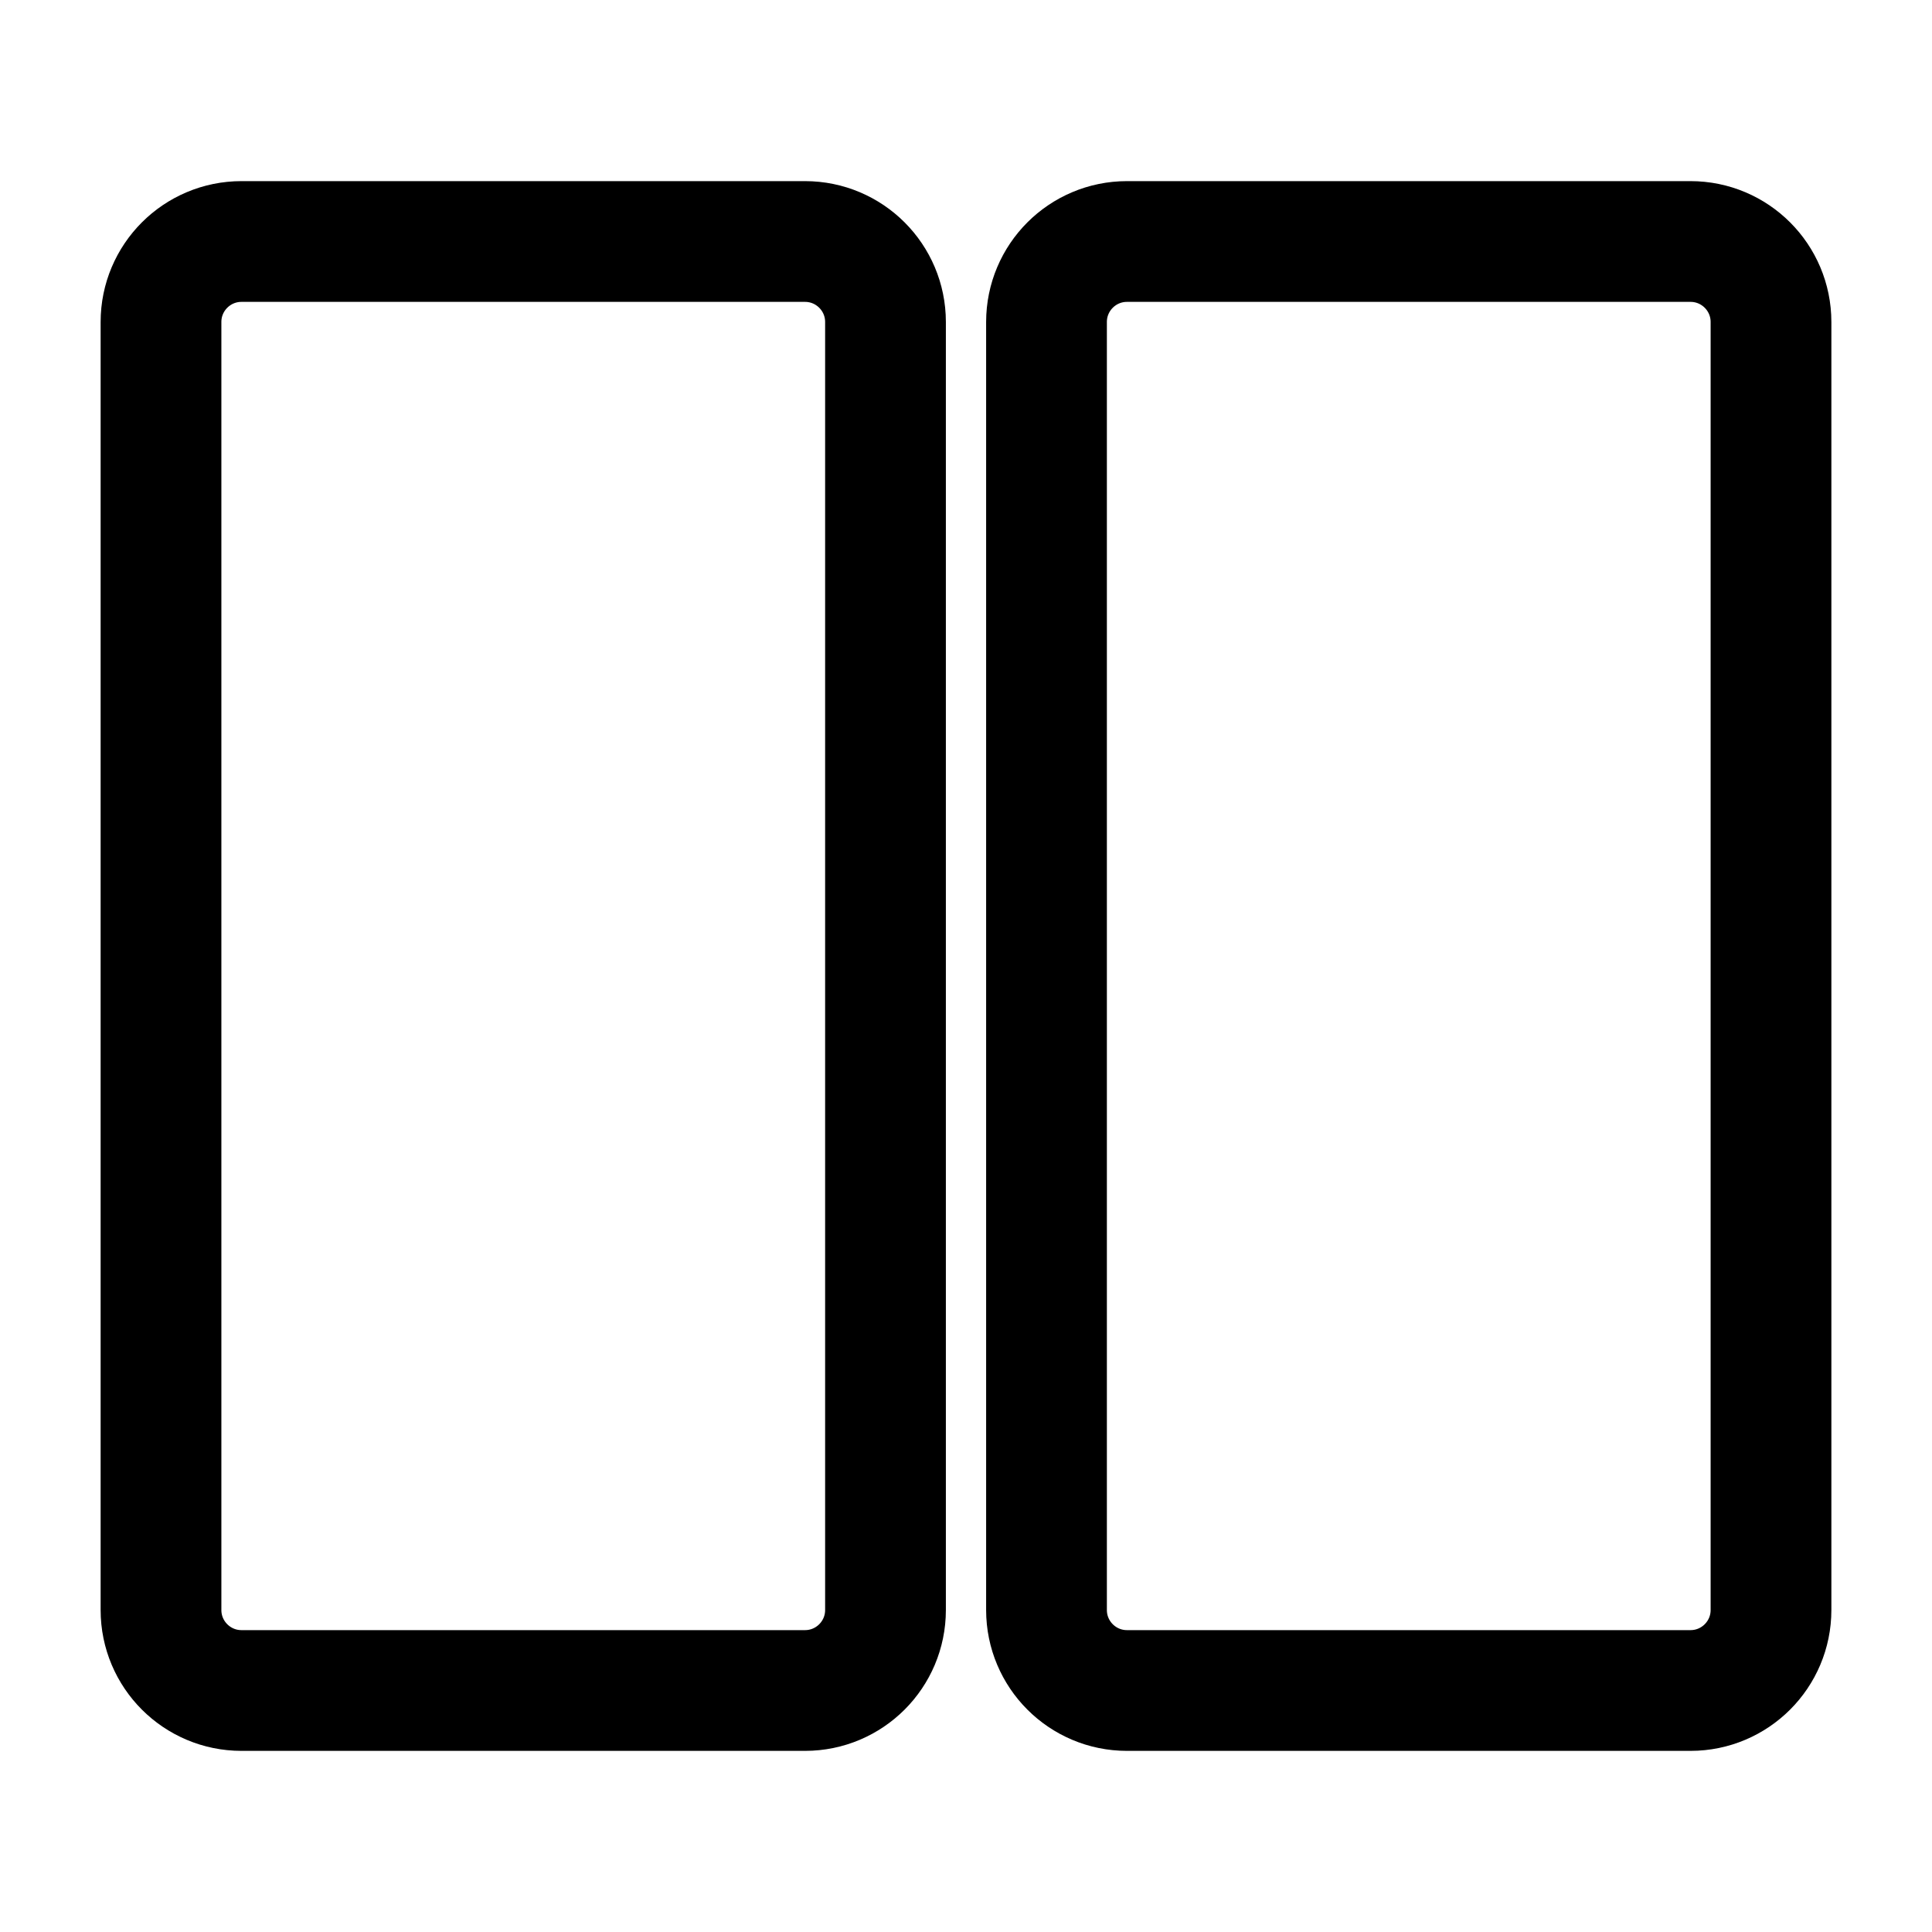
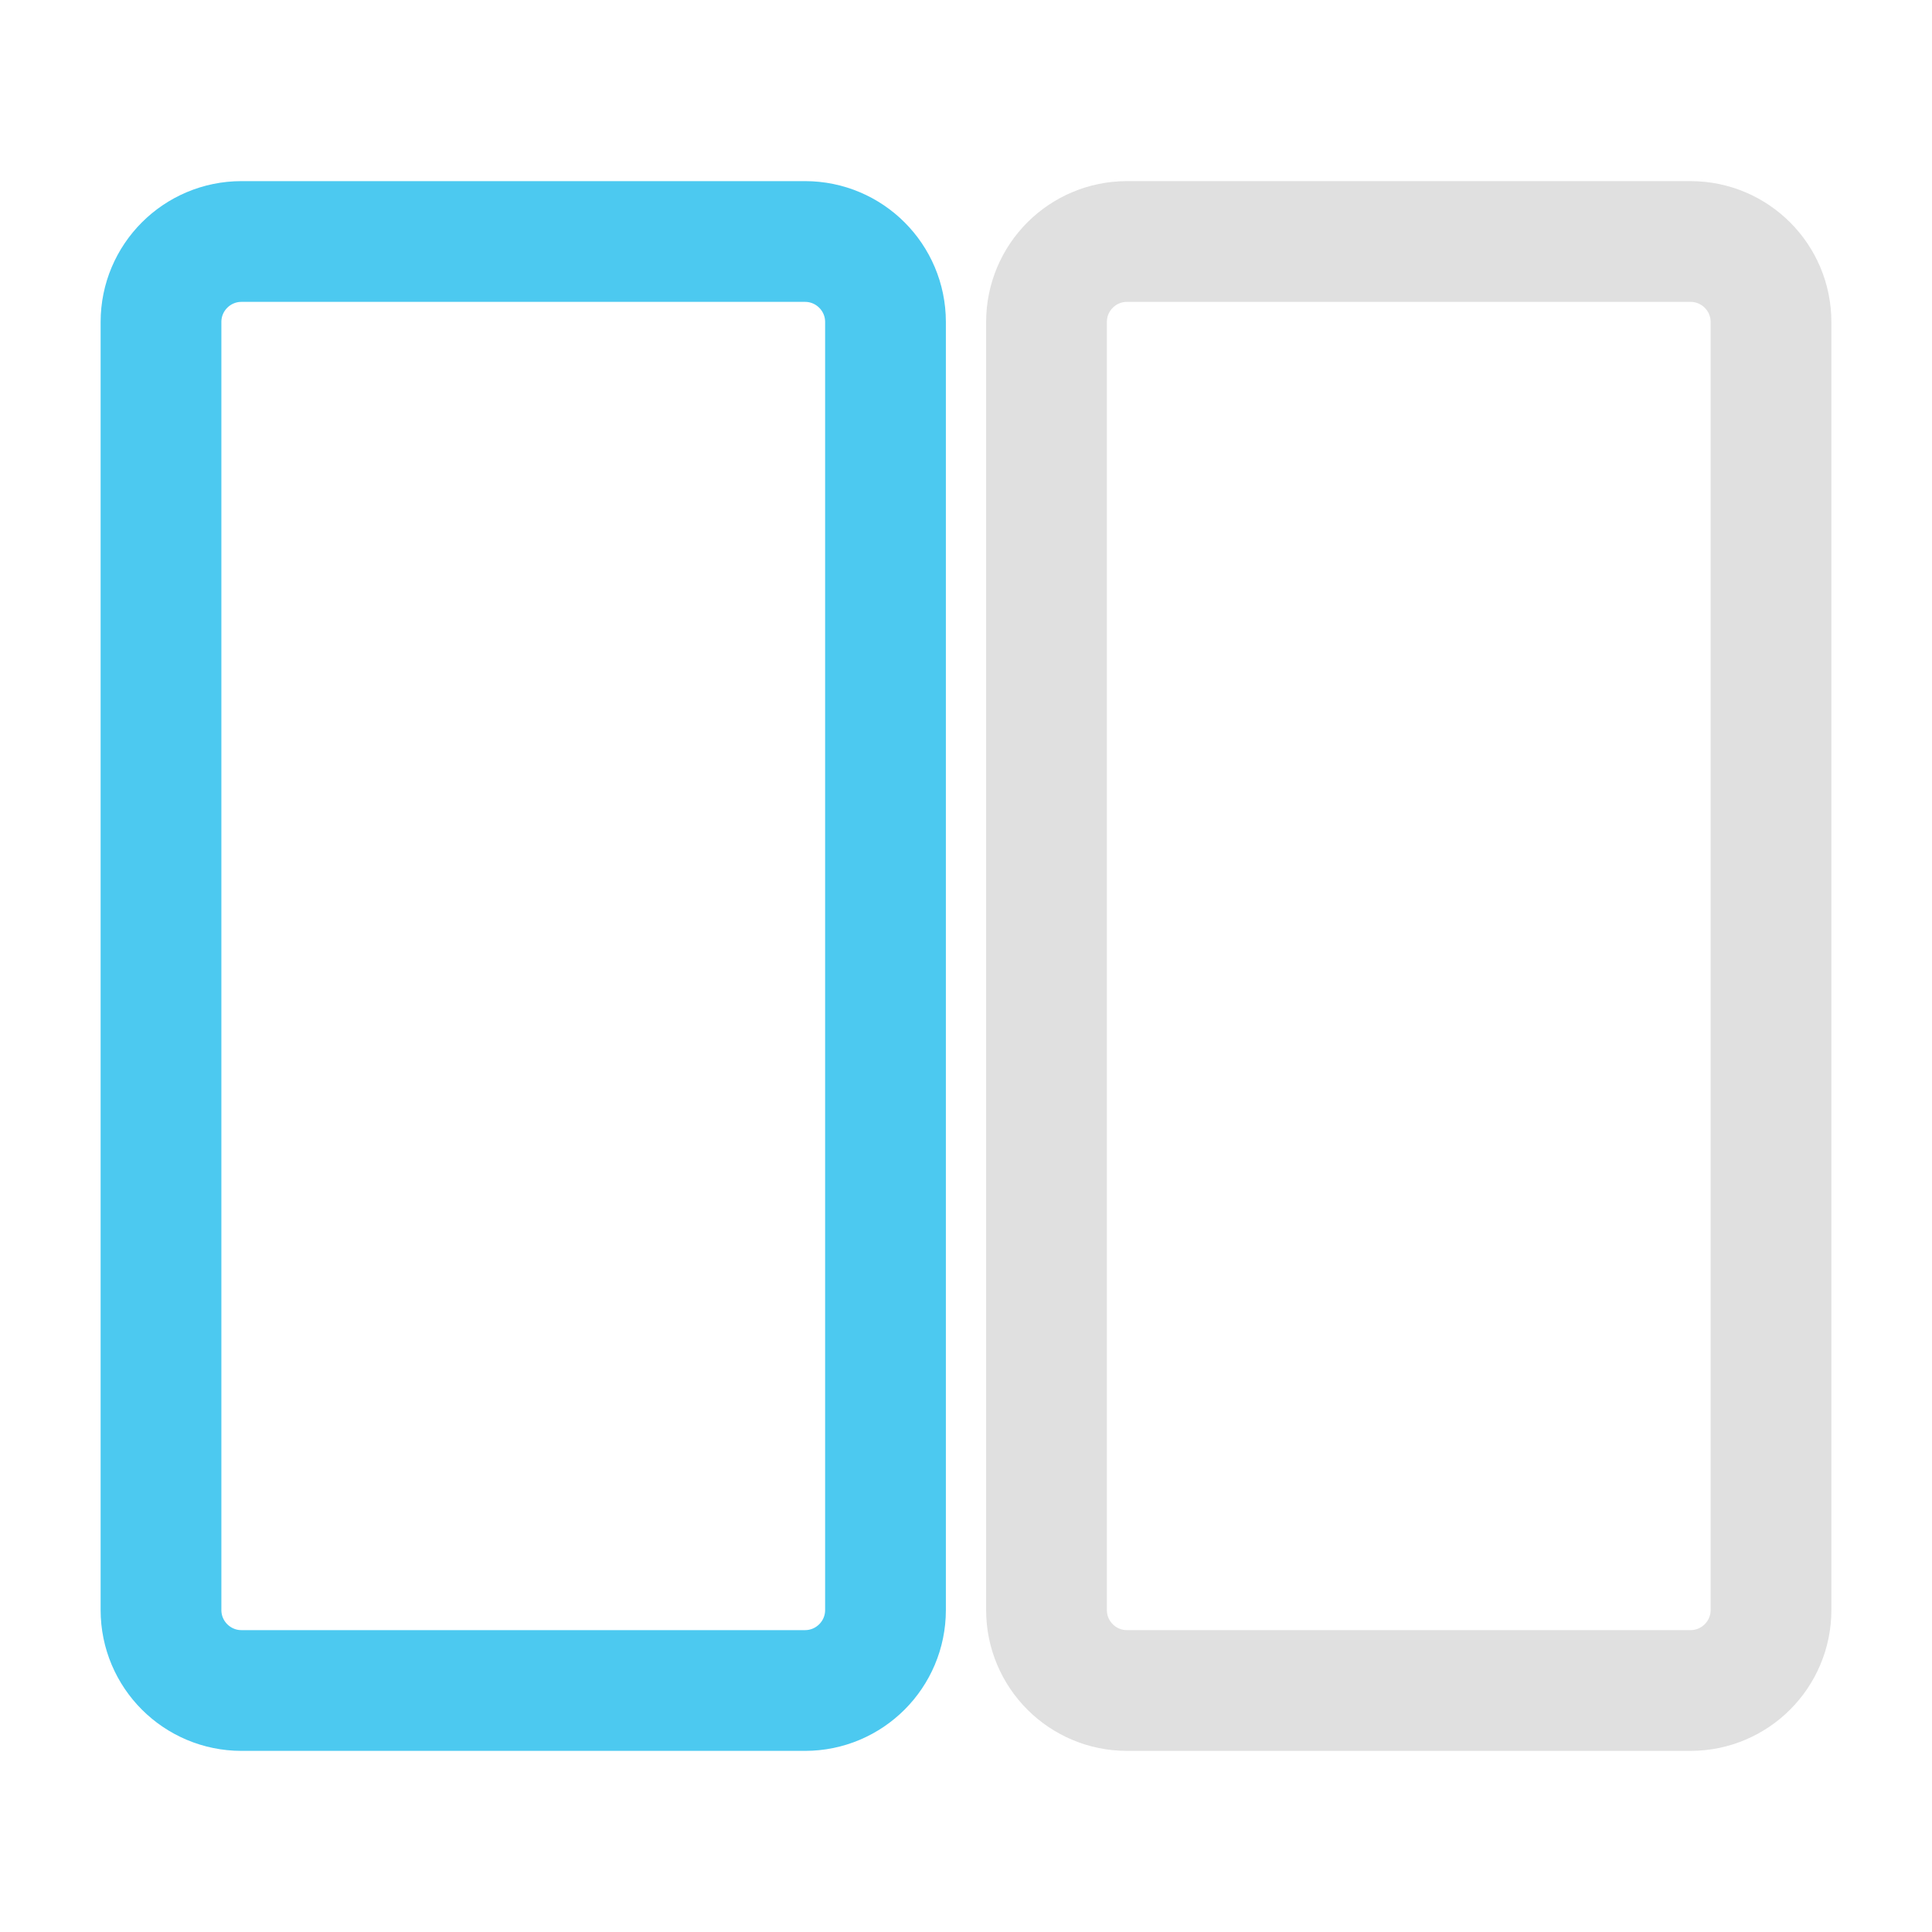
- <svg xmlns="http://www.w3.org/2000/svg" viewBox="0 0 24 24" fill="none" stroke="currentColor" stroke-width="1.5" stroke-linecap="round" stroke-linejoin="round">
-   <rect x="2" y="3" width="9" height="18" rx="1" />
-   <rect x="13" y="3" width="9" height="18" rx="1" />
+ <svg xmlns="http://www.w3.org/2000/svg" viewBox="0 0 24 24" width="64" height="64" fill="none" stroke-linecap="round" stroke-linejoin="round">
+   <rect x="2" y="3" width="9" height="18" rx="1" stroke="#4cc9f0" stroke-width="1.5" />
+   <rect x="13" y="3" width="9" height="18" rx="1" stroke="#e0e0e0" stroke-width="1.5" />
</svg>
